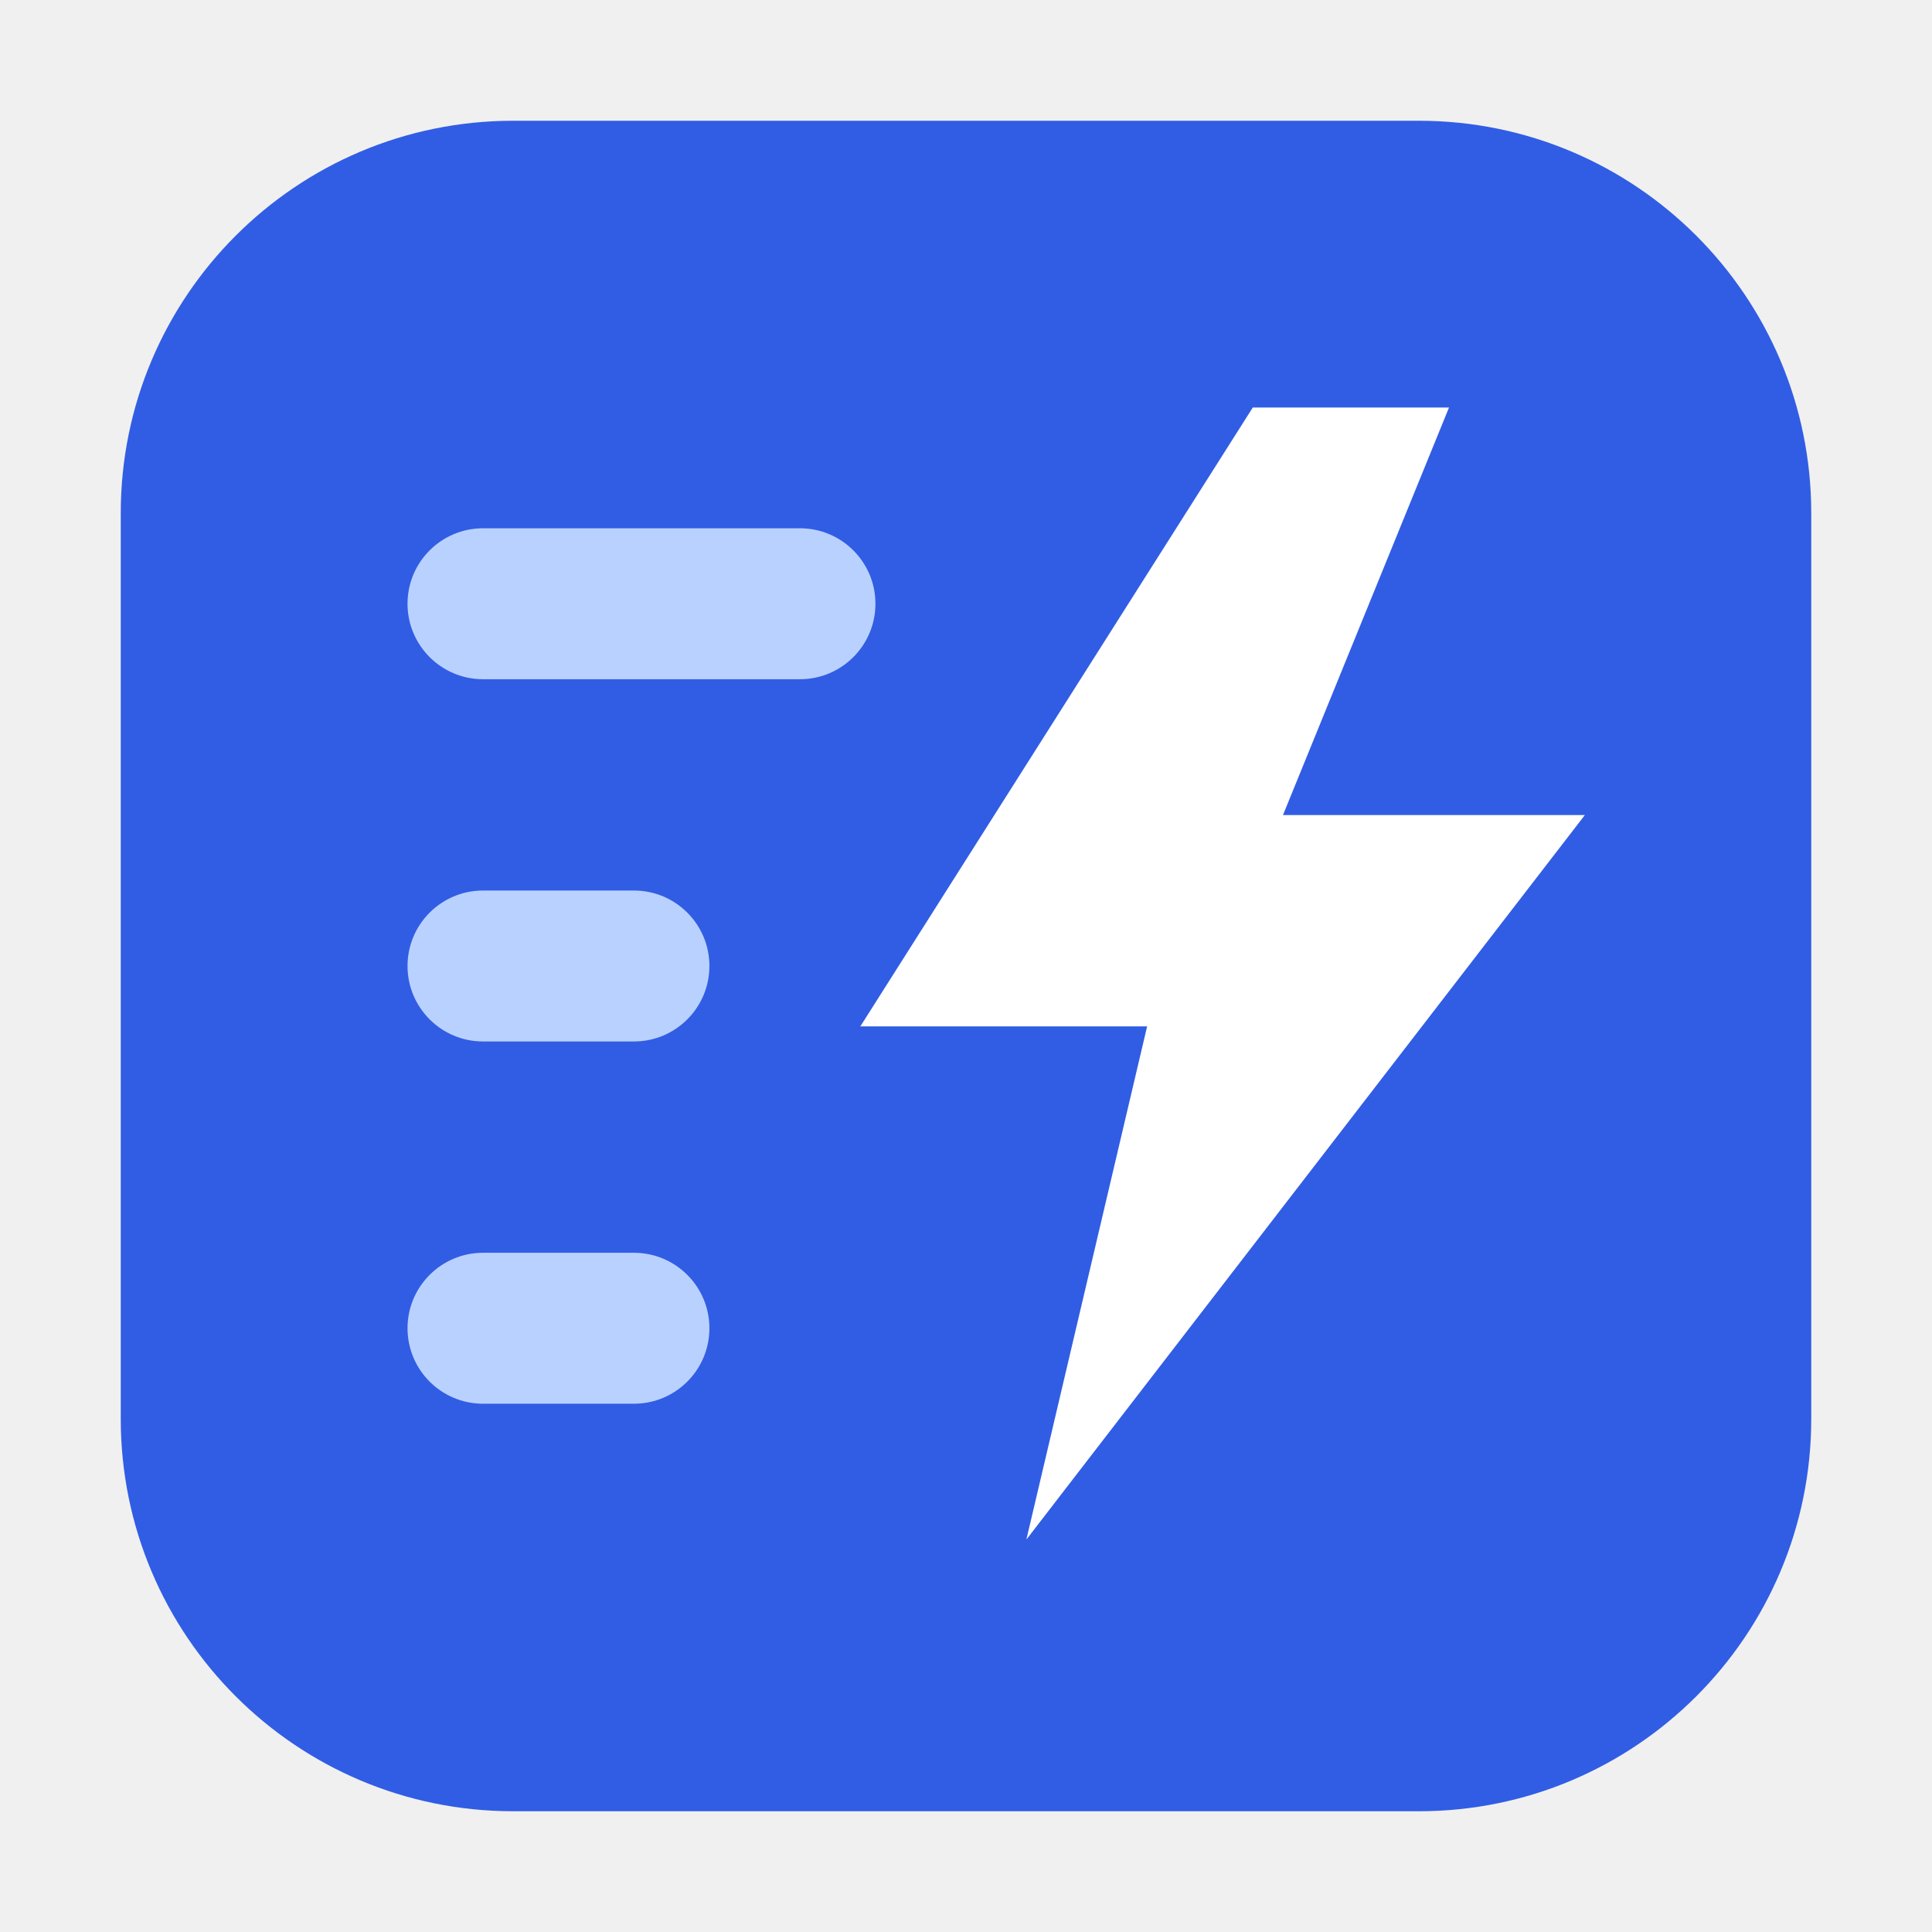
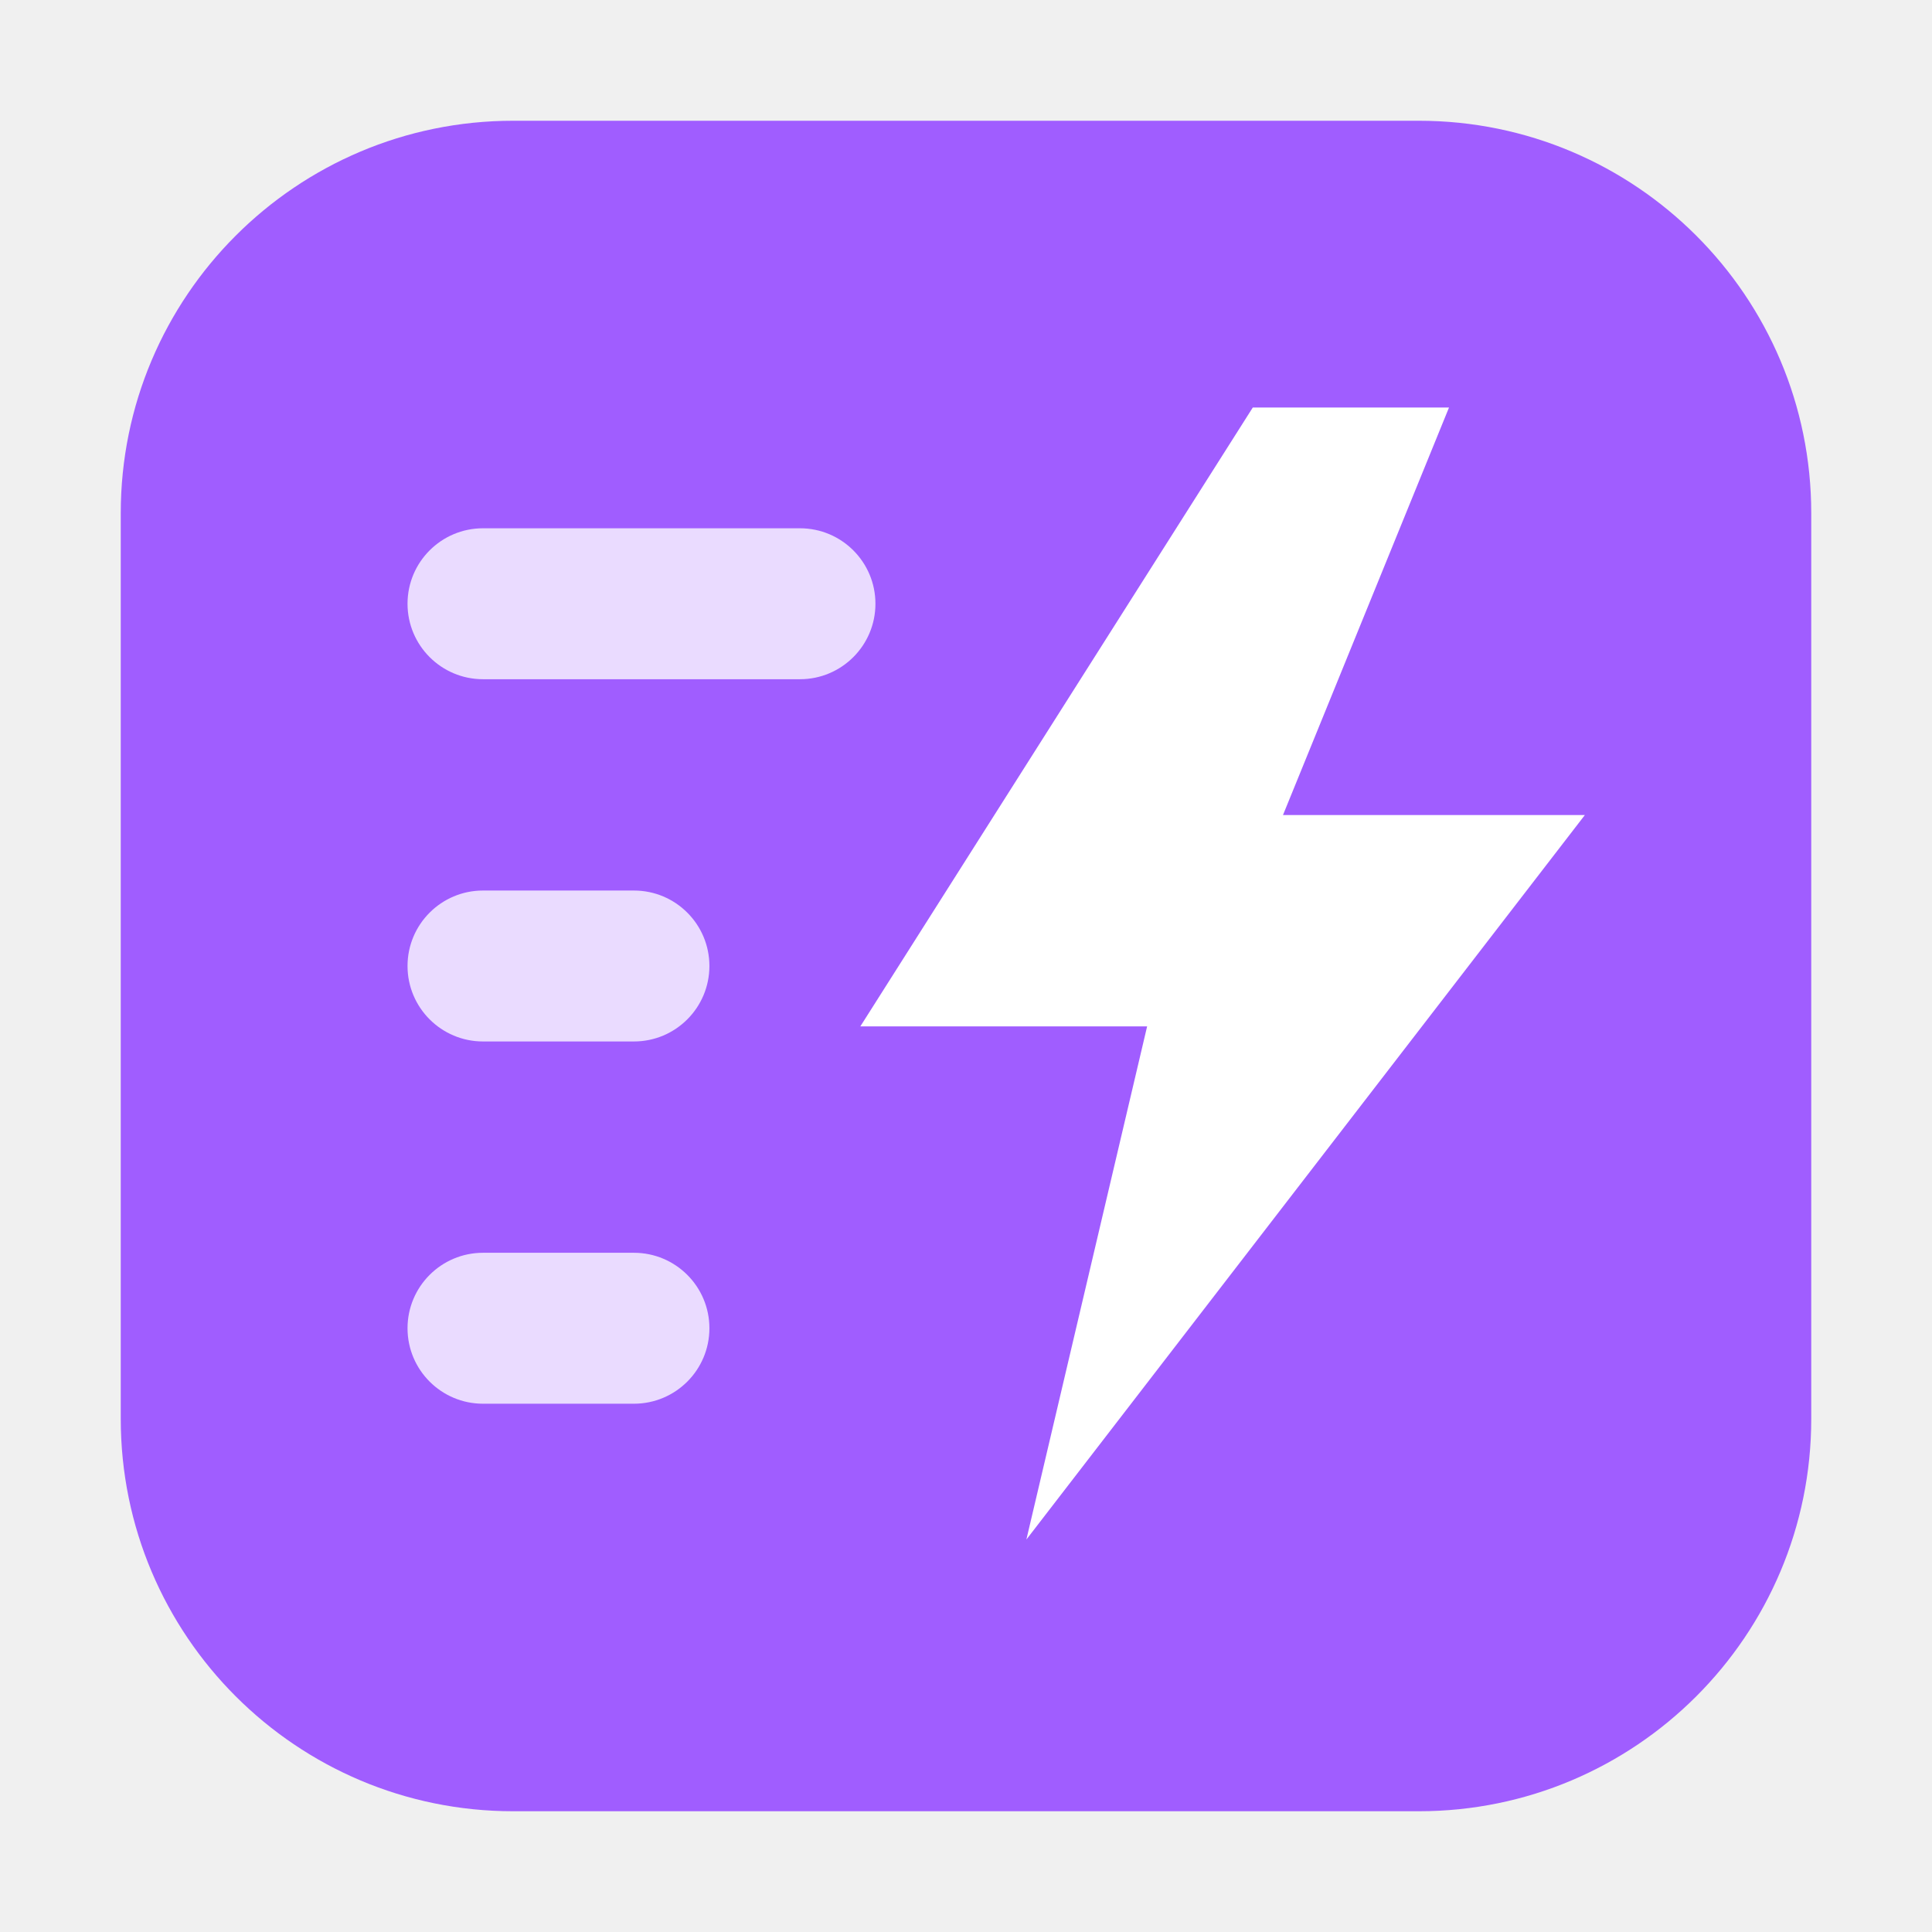
<svg xmlns="http://www.w3.org/2000/svg" width="128" height="128" viewBox="0 0 128 128">
-   <rect x="8" y="8" width="112" height="112" rx="26" fill="#315de4" />
-   <g fill="#b9d1ff">
+   <rect x="8" y="8" width="112" height="112" rx="26" fill="#a05dff" />
+   <g fill="#eadbff">
    <rect x="27" y="35" width="31" height="10" rx="5" />
    <rect x="27" y="59" width="20" height="10" rx="5" />
    <rect x="27" y="83" width="20" height="10" rx="5" />
  </g>
  <path d="M83 27 57 68h19l-8 34 37-48H85l11-27Z" fill="#fff" />
</svg>
